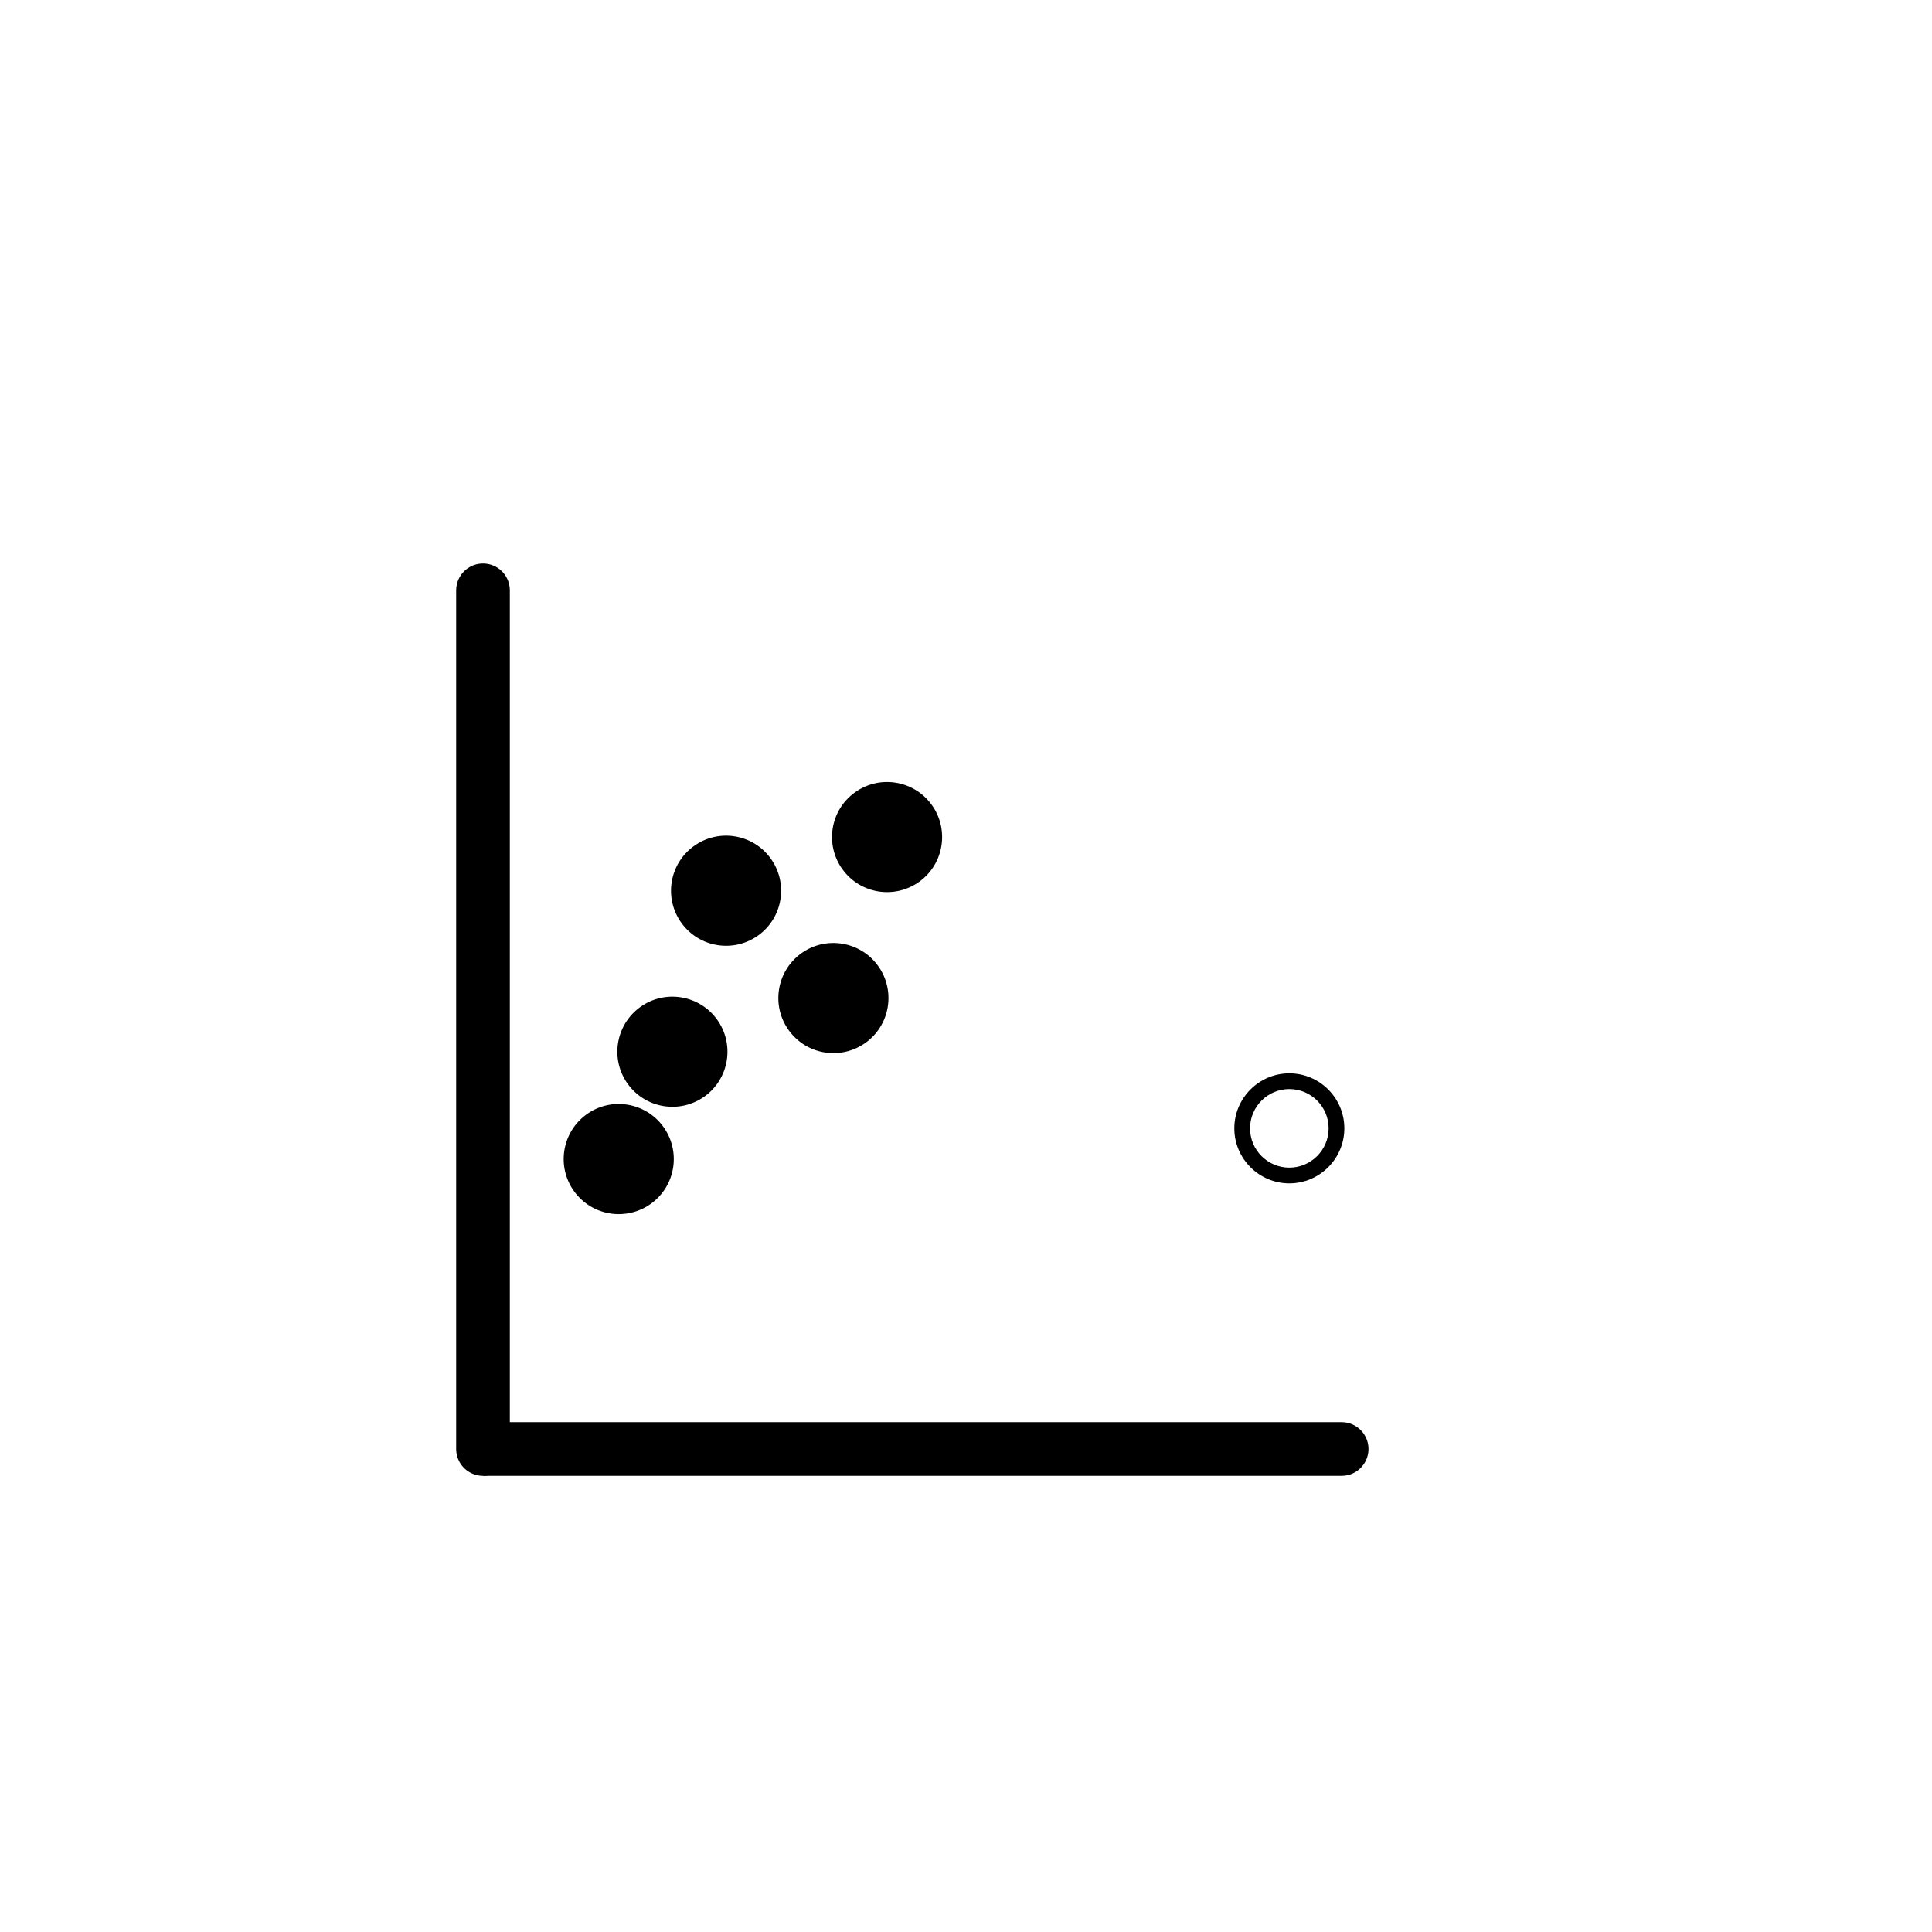
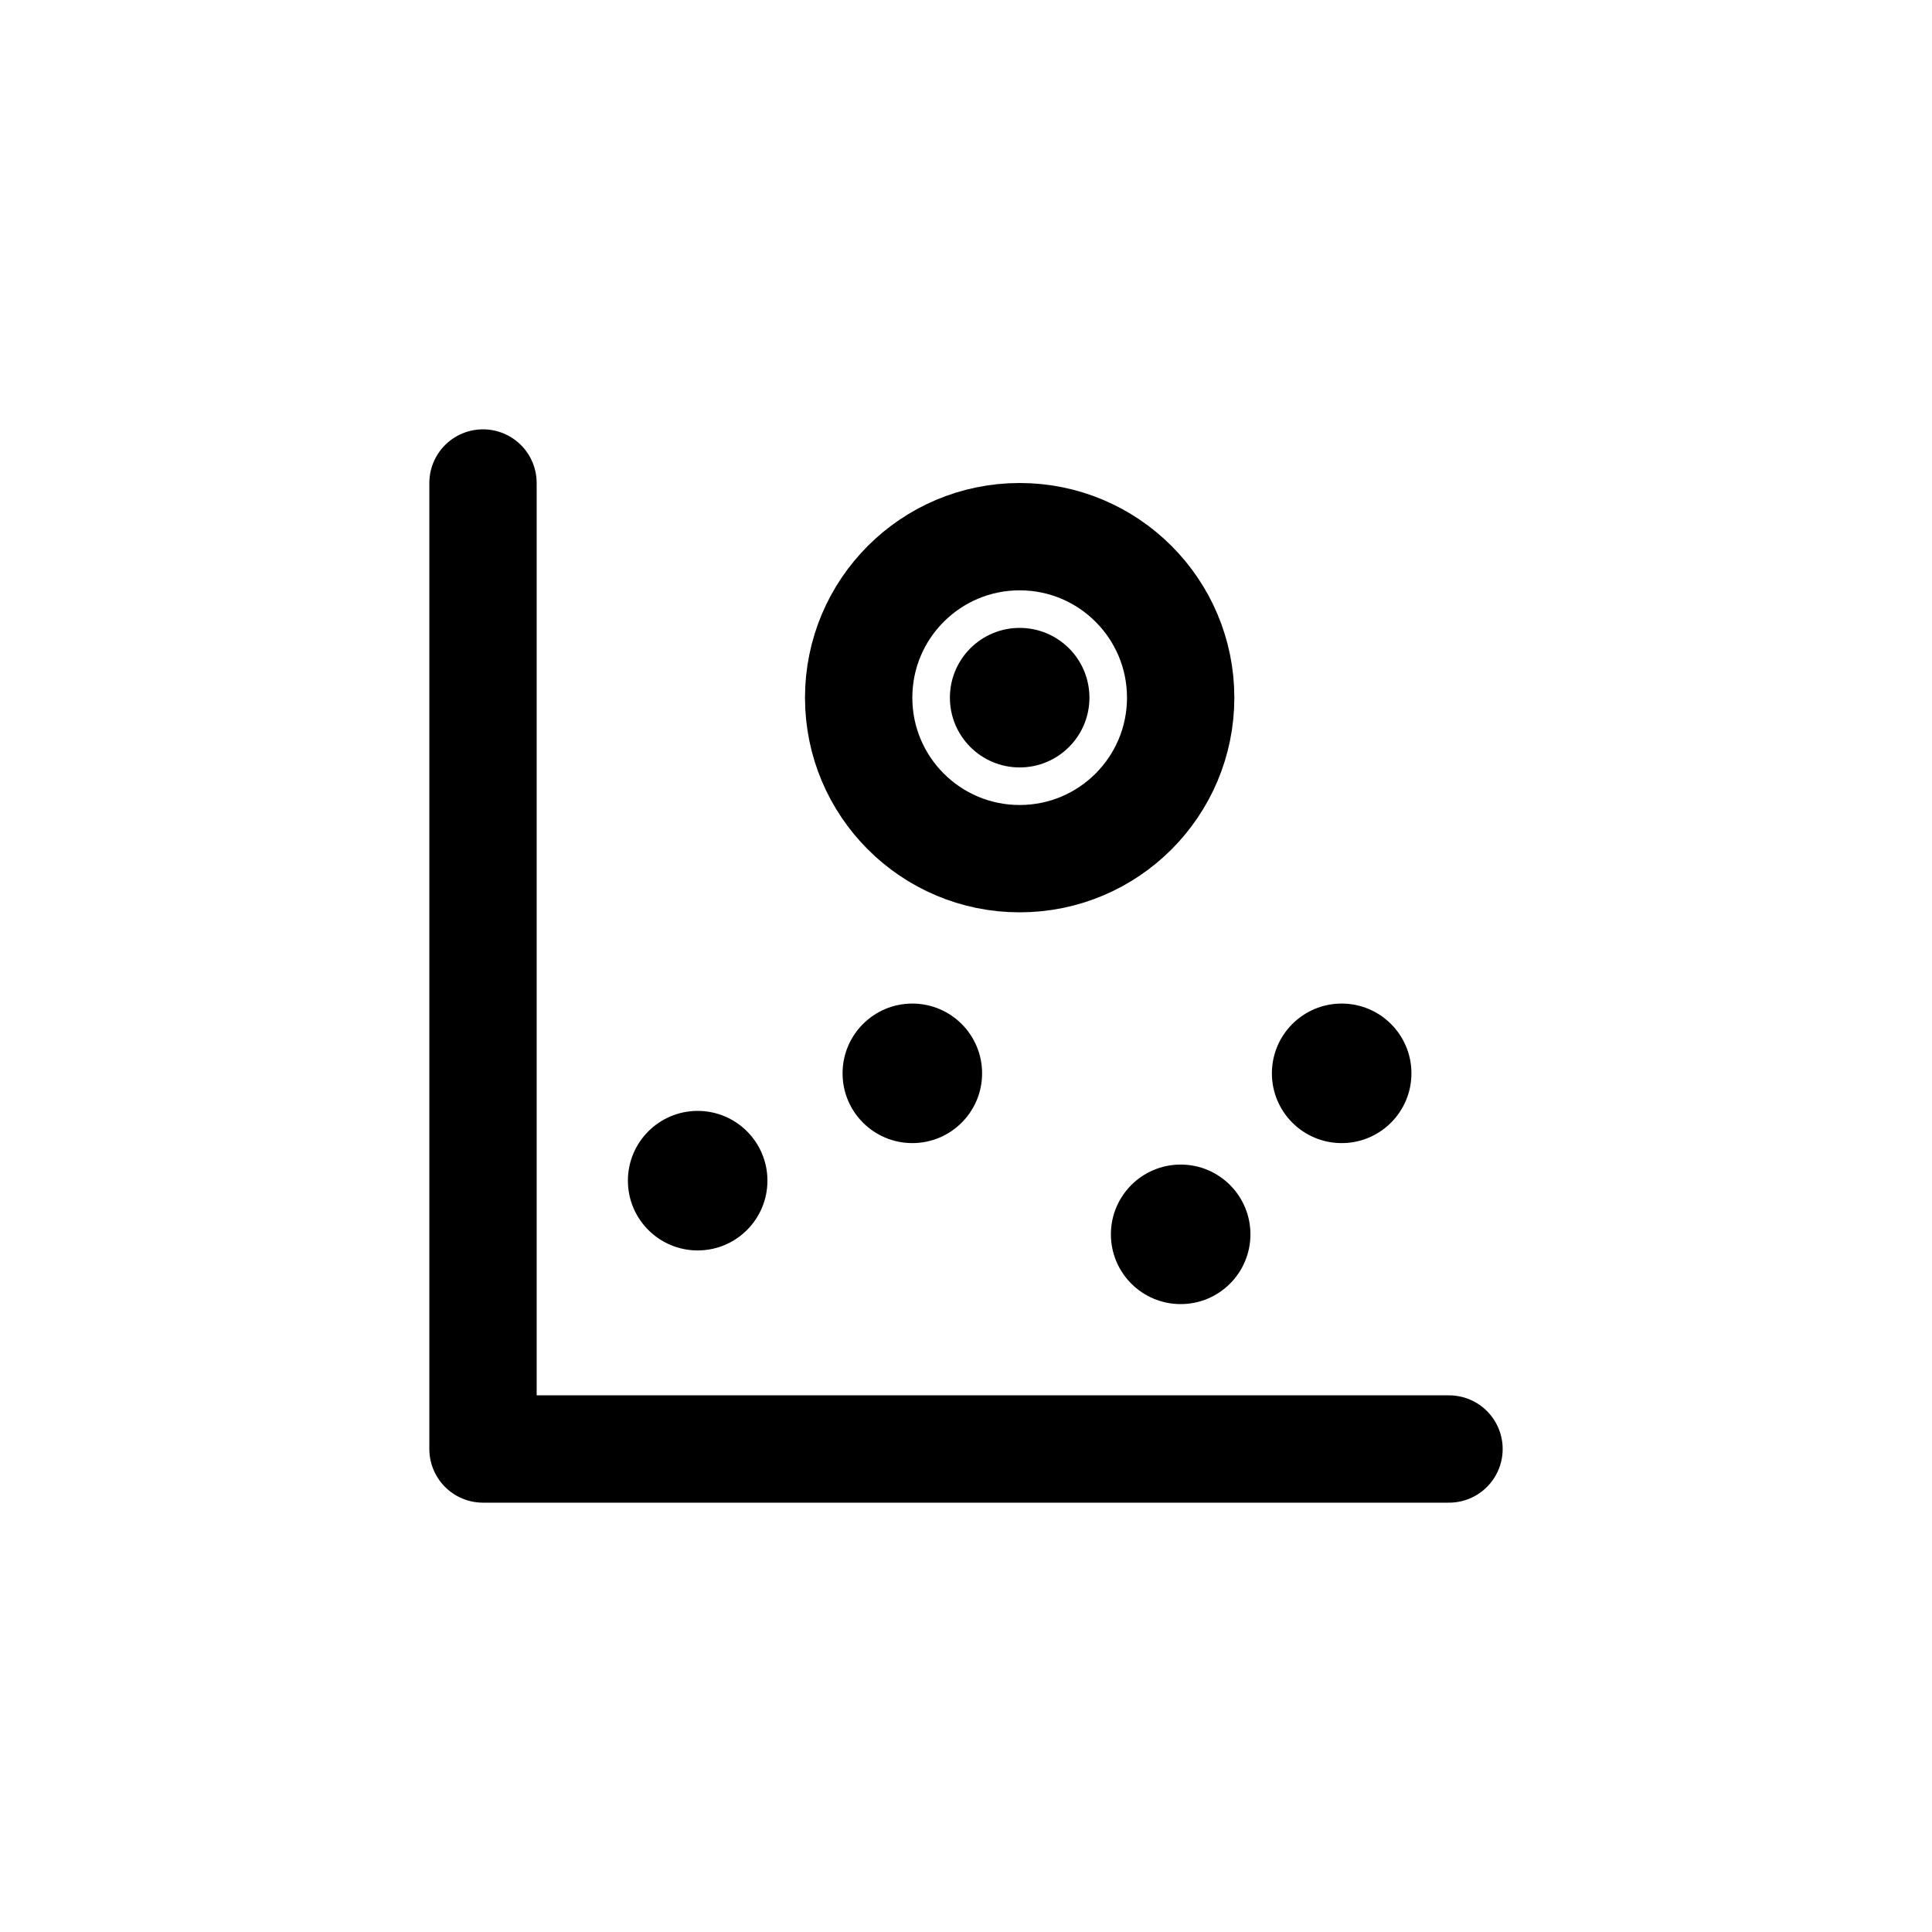
<svg xmlns="http://www.w3.org/2000/svg" viewBox="0 0 36 36" fill="none">
-   <path d="M12.7 17.201C13.033 17.659 13.674 17.76 14.133 17.427C14.591 17.094 14.692 16.452 14.359 15.994C14.026 15.536 13.384 15.434 12.926 15.768C12.468 16.101 12.366 16.742 12.7 17.201Z" fill="currentColor" />
-   <path d="M14.7 19.201C15.033 19.659 15.674 19.76 16.133 19.427C16.591 19.094 16.692 18.452 16.359 17.994C16.026 17.536 15.384 17.434 14.926 17.767C14.468 18.101 14.366 18.742 14.7 19.201Z" fill="currentColor" />
-   <path d="M11.7 20.201C12.033 20.659 12.674 20.76 13.133 20.427C13.591 20.094 13.692 19.452 13.359 18.994C13.026 18.536 12.384 18.434 11.926 18.767C11.468 19.101 11.366 19.742 11.7 20.201Z" fill="currentColor" />
-   <path d="M15.7 16.201C16.033 16.659 16.674 16.76 17.133 16.427C17.591 16.094 17.692 15.452 17.359 14.994C17.026 14.536 16.384 14.434 15.926 14.768C15.468 15.101 15.366 15.742 15.7 16.201Z" fill="currentColor" />
-   <path d="M10.7 22.201C11.033 22.659 11.674 22.76 12.133 22.427C12.591 22.094 12.692 21.452 12.359 20.994C12.026 20.536 11.384 20.434 10.926 20.767C10.468 21.101 10.366 21.742 10.7 22.201Z" fill="currentColor" />
-   <path d="M24.025 22.05C24.59 22.05 25.05 21.59 25.05 21.025C25.05 20.46 24.59 20 24.025 20C23.46 20 23 20.46 23 21.025C23 21.59 23.46 22.05 24.025 22.05ZM24.025 20.293C24.429 20.293 24.757 20.621 24.757 21.025C24.757 21.429 24.428 21.757 24.025 21.757C23.621 21.757 23.293 21.429 23.293 21.025C23.293 20.621 23.621 20.293 24.025 20.293Z" fill="currentColor" />
-   <path d="M9 11L9 27" stroke="currentColor" stroke-linecap="round" />
-   <path d="M25 27.5C25.276 27.5 25.5 27.276 25.5 27C25.5 26.724 25.276 26.5 25 26.5V27.5ZM25 27V26.5L9 26.5V27V27.5L25 27.5V27Z" fill="currentColor" />
+   <path d="M9 9V27H27" stroke="currentColor" stroke-width="2" stroke-linecap="round" stroke-linejoin="round" fill="none" />
+   <circle cx="13" cy="22" r="1.3" fill="currentColor" />
+   <circle cx="17" cy="20" r="1.3" fill="currentColor" />
+   <circle cx="22" cy="23" r="1.3" fill="currentColor" />
+   <circle cx="25" cy="20" r="1.3" fill="currentColor" />
+   <circle cx="19" cy="13" r="3" stroke="currentColor" stroke-width="2" fill="none" />
+   <circle cx="19" cy="13" r="1.3" fill="currentColor" />
</svg>
